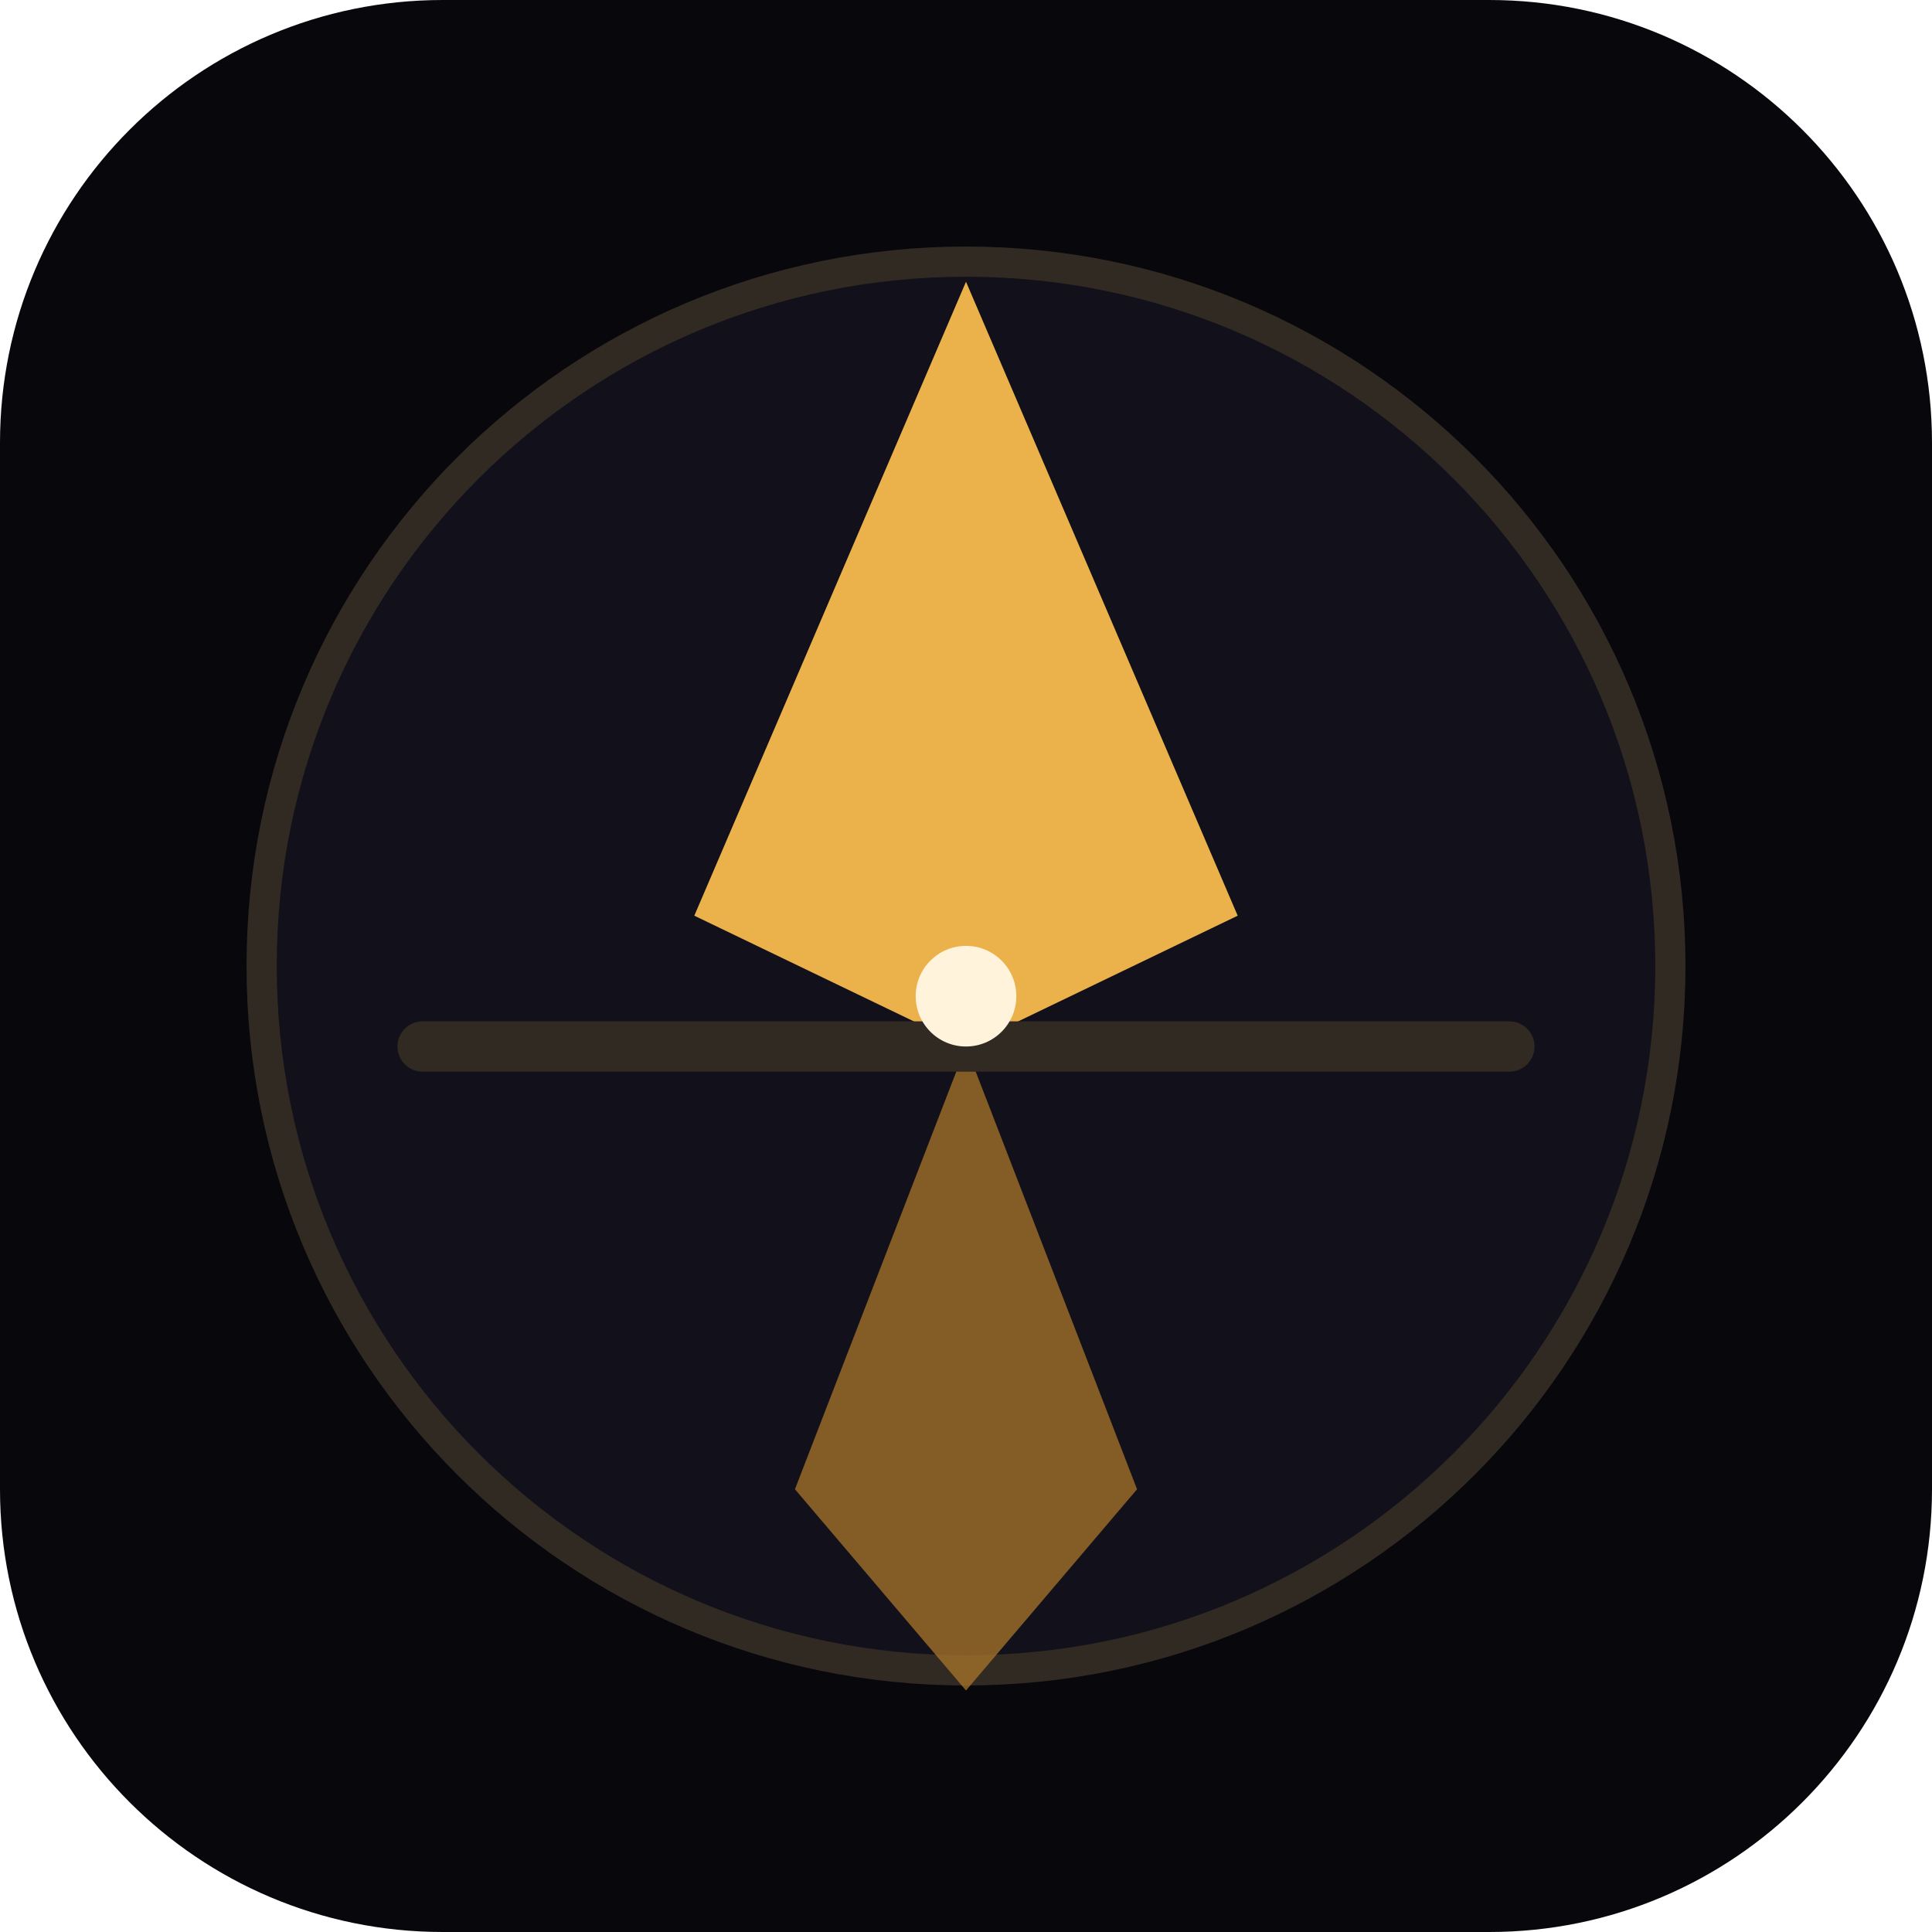
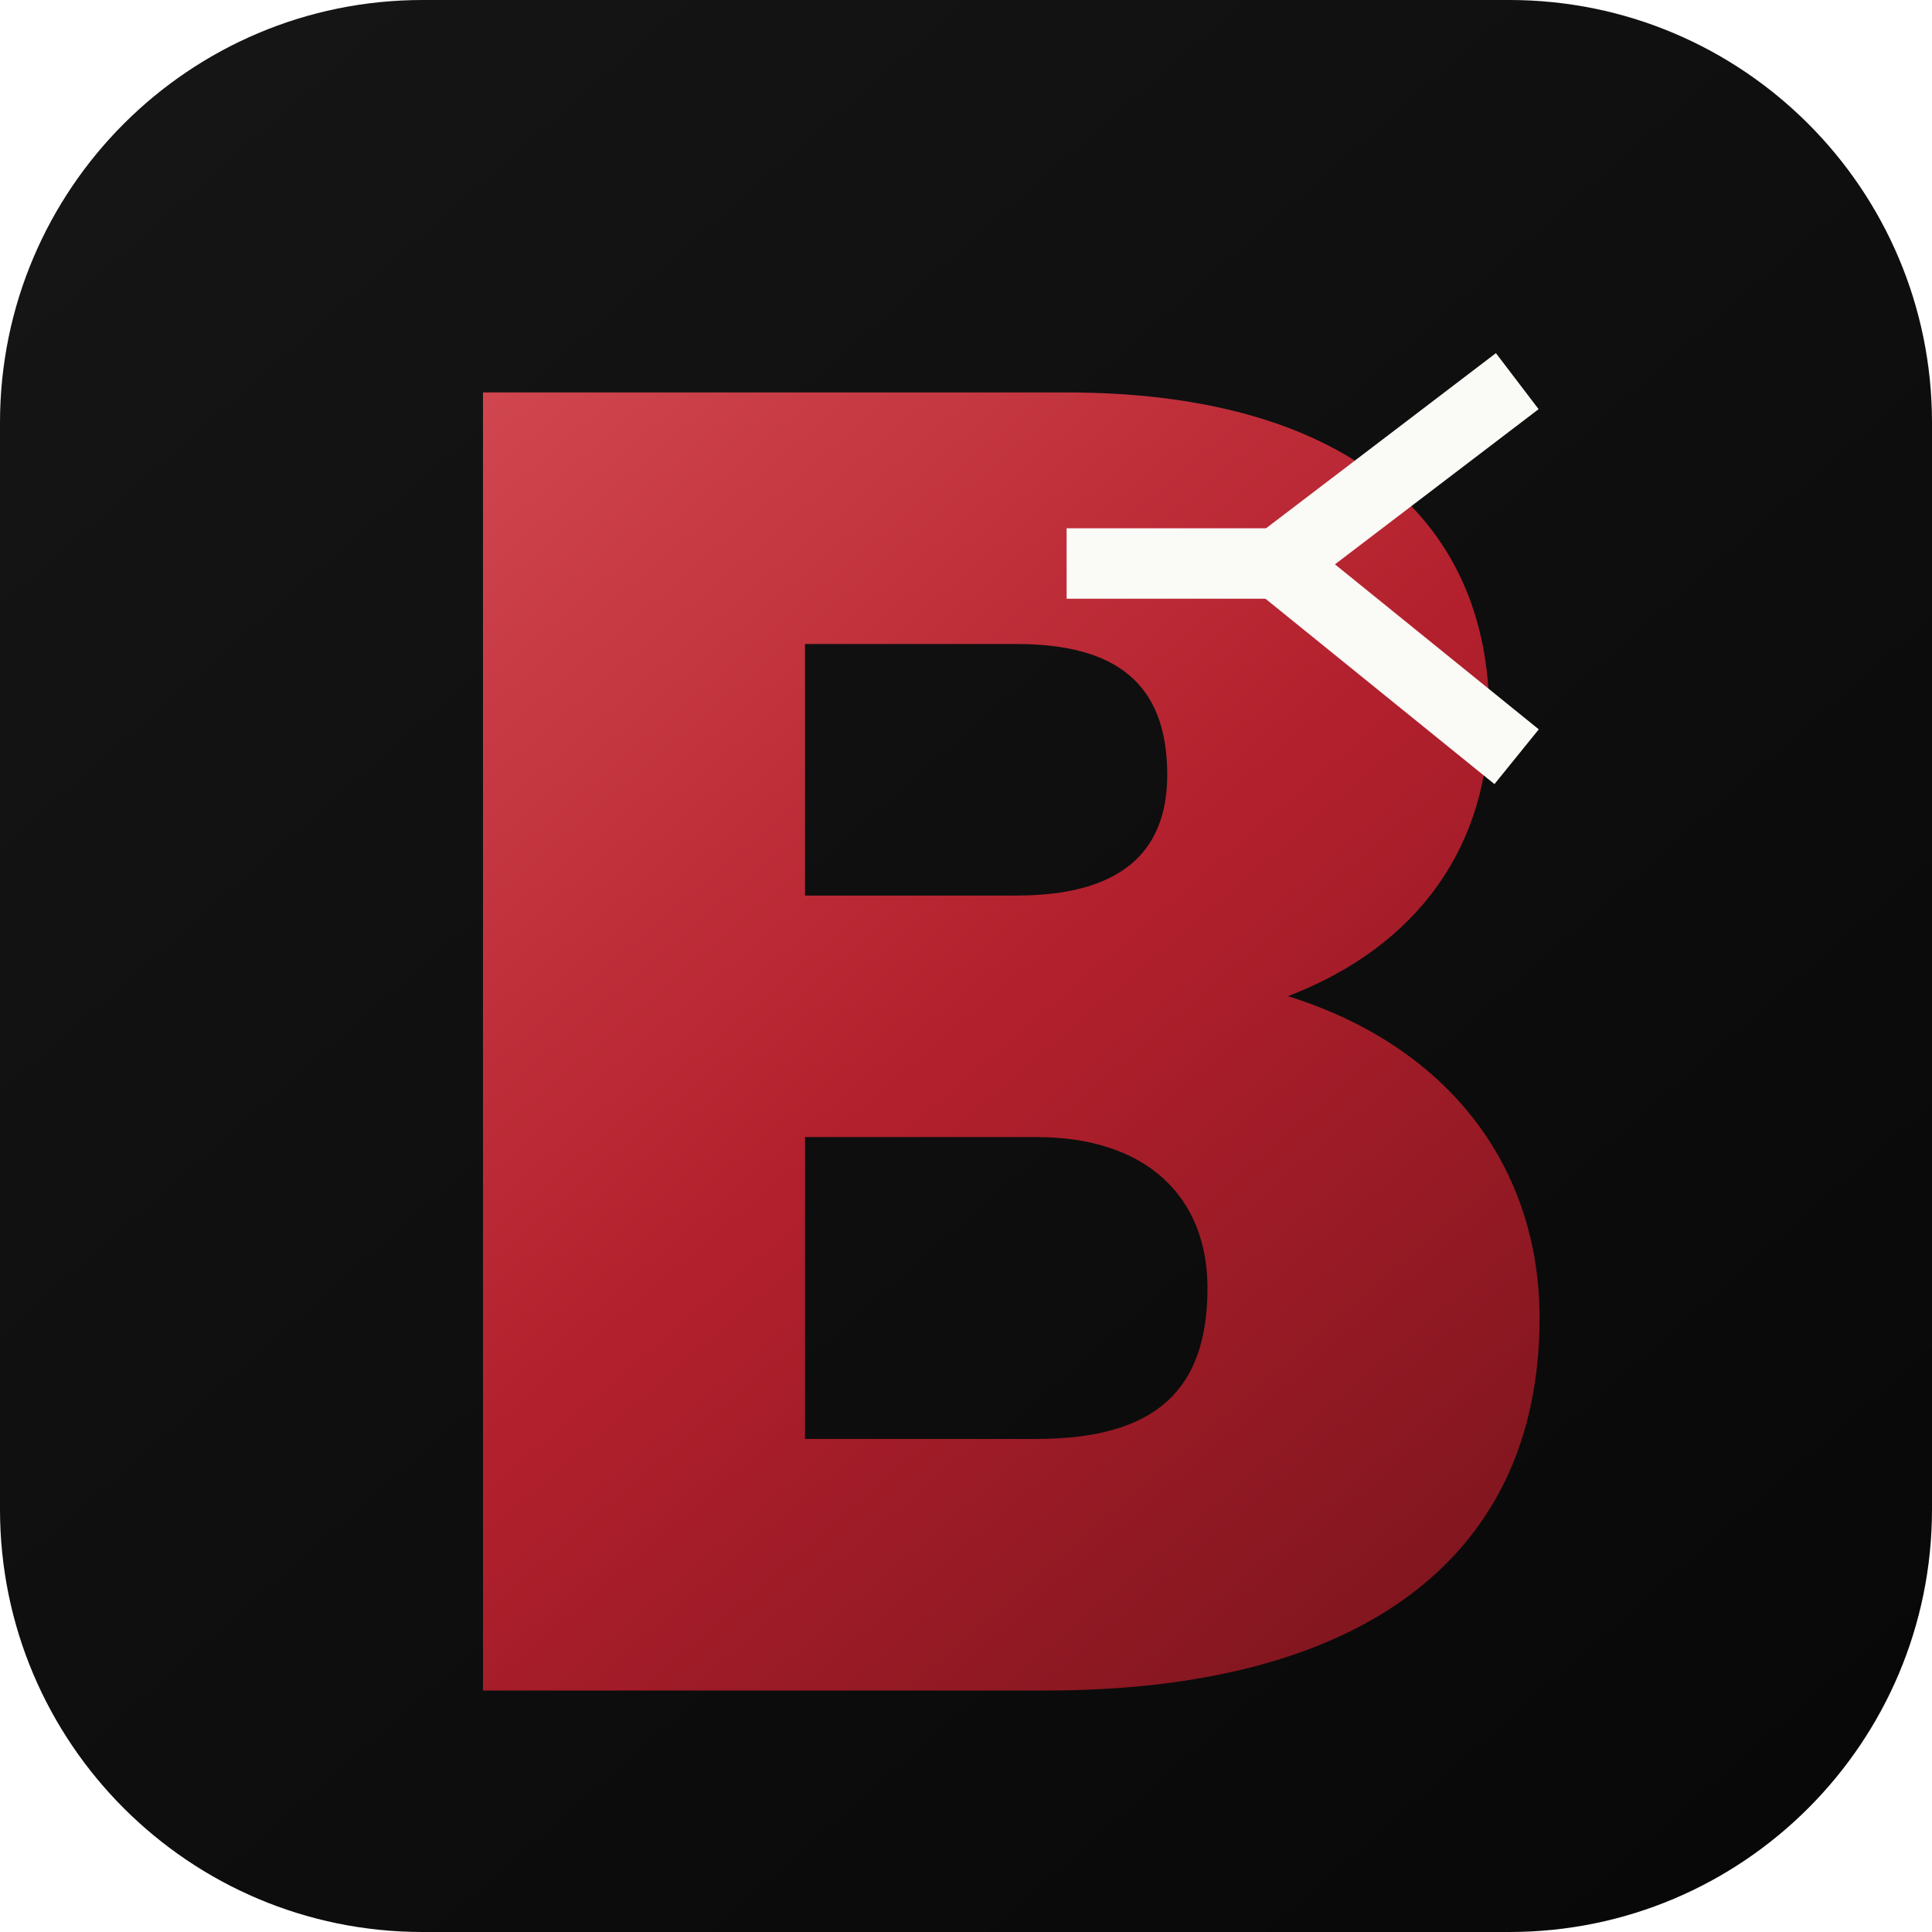
- <svg xmlns="http://www.w3.org/2000/svg" viewBox="0 0 192 192">
-   <rect width="192" height="192" rx="44" fill="#08070C" />
-   <circle cx="96" cy="96" r="70" fill="#12101A" stroke="#312A22" stroke-width="3" />
-   <path d="M96 28 123 91 96 104 69 91Z" fill="#EBB24C" />
-   <path d="m96 104 17 44-17 20-17-20Z" fill="#A9762A" opacity=".75" />
-   <path d="M42 104h108" stroke="#312A22" stroke-width="5" stroke-linecap="round" />
-   <circle cx="96" cy="99" r="5" fill="#FFF4DB" />
+ <svg xmlns="http://www.w3.org/2000/svg" viewBox="0 0 192 192" role="img" aria-label="BACKFIRE">
+   <defs>
+     <linearGradient id="bg" x1="18" y1="8" x2="174" y2="186" gradientUnits="userSpaceOnUse">
+       <stop stop-color="#151516" />
+       <stop offset="1" stop-color="#080808" />
+     </linearGradient>
+     <linearGradient id="signal" x1="45" y1="36" x2="150" y2="158" gradientUnits="userSpaceOnUse">
+       <stop stop-color="#D24850" />
+       <stop offset=".52" stop-color="#B3202D" />
+       <stop offset="1" stop-color="#7E151E" />
+     </linearGradient>
+   </defs>
+   <rect width="192" height="192" rx="42" fill="url(#bg)" />
+   <path d="M48 39h58c27 0 42 12 42 32 0 13-7 23-20 28 16 5 25 17 25 32 0 24-18 37-49 37H48V39Zm32 25v25h21c10 0 15-4 15-12 0-9-5-13-15-13H80Zm0 49v30h23c12 0 17-5 17-15 0-9-6-15-17-15H80Z" fill="url(#signal)" />
+   <path d="M148 40 127 56l21 17" fill="none" stroke="#FAFAF7" stroke-width="7" stroke-linecap="square" stroke-linejoin="miter" />
+   <path d="M127 56h-21" fill="none" stroke="#FAFAF7" stroke-width="7" />
</svg>
